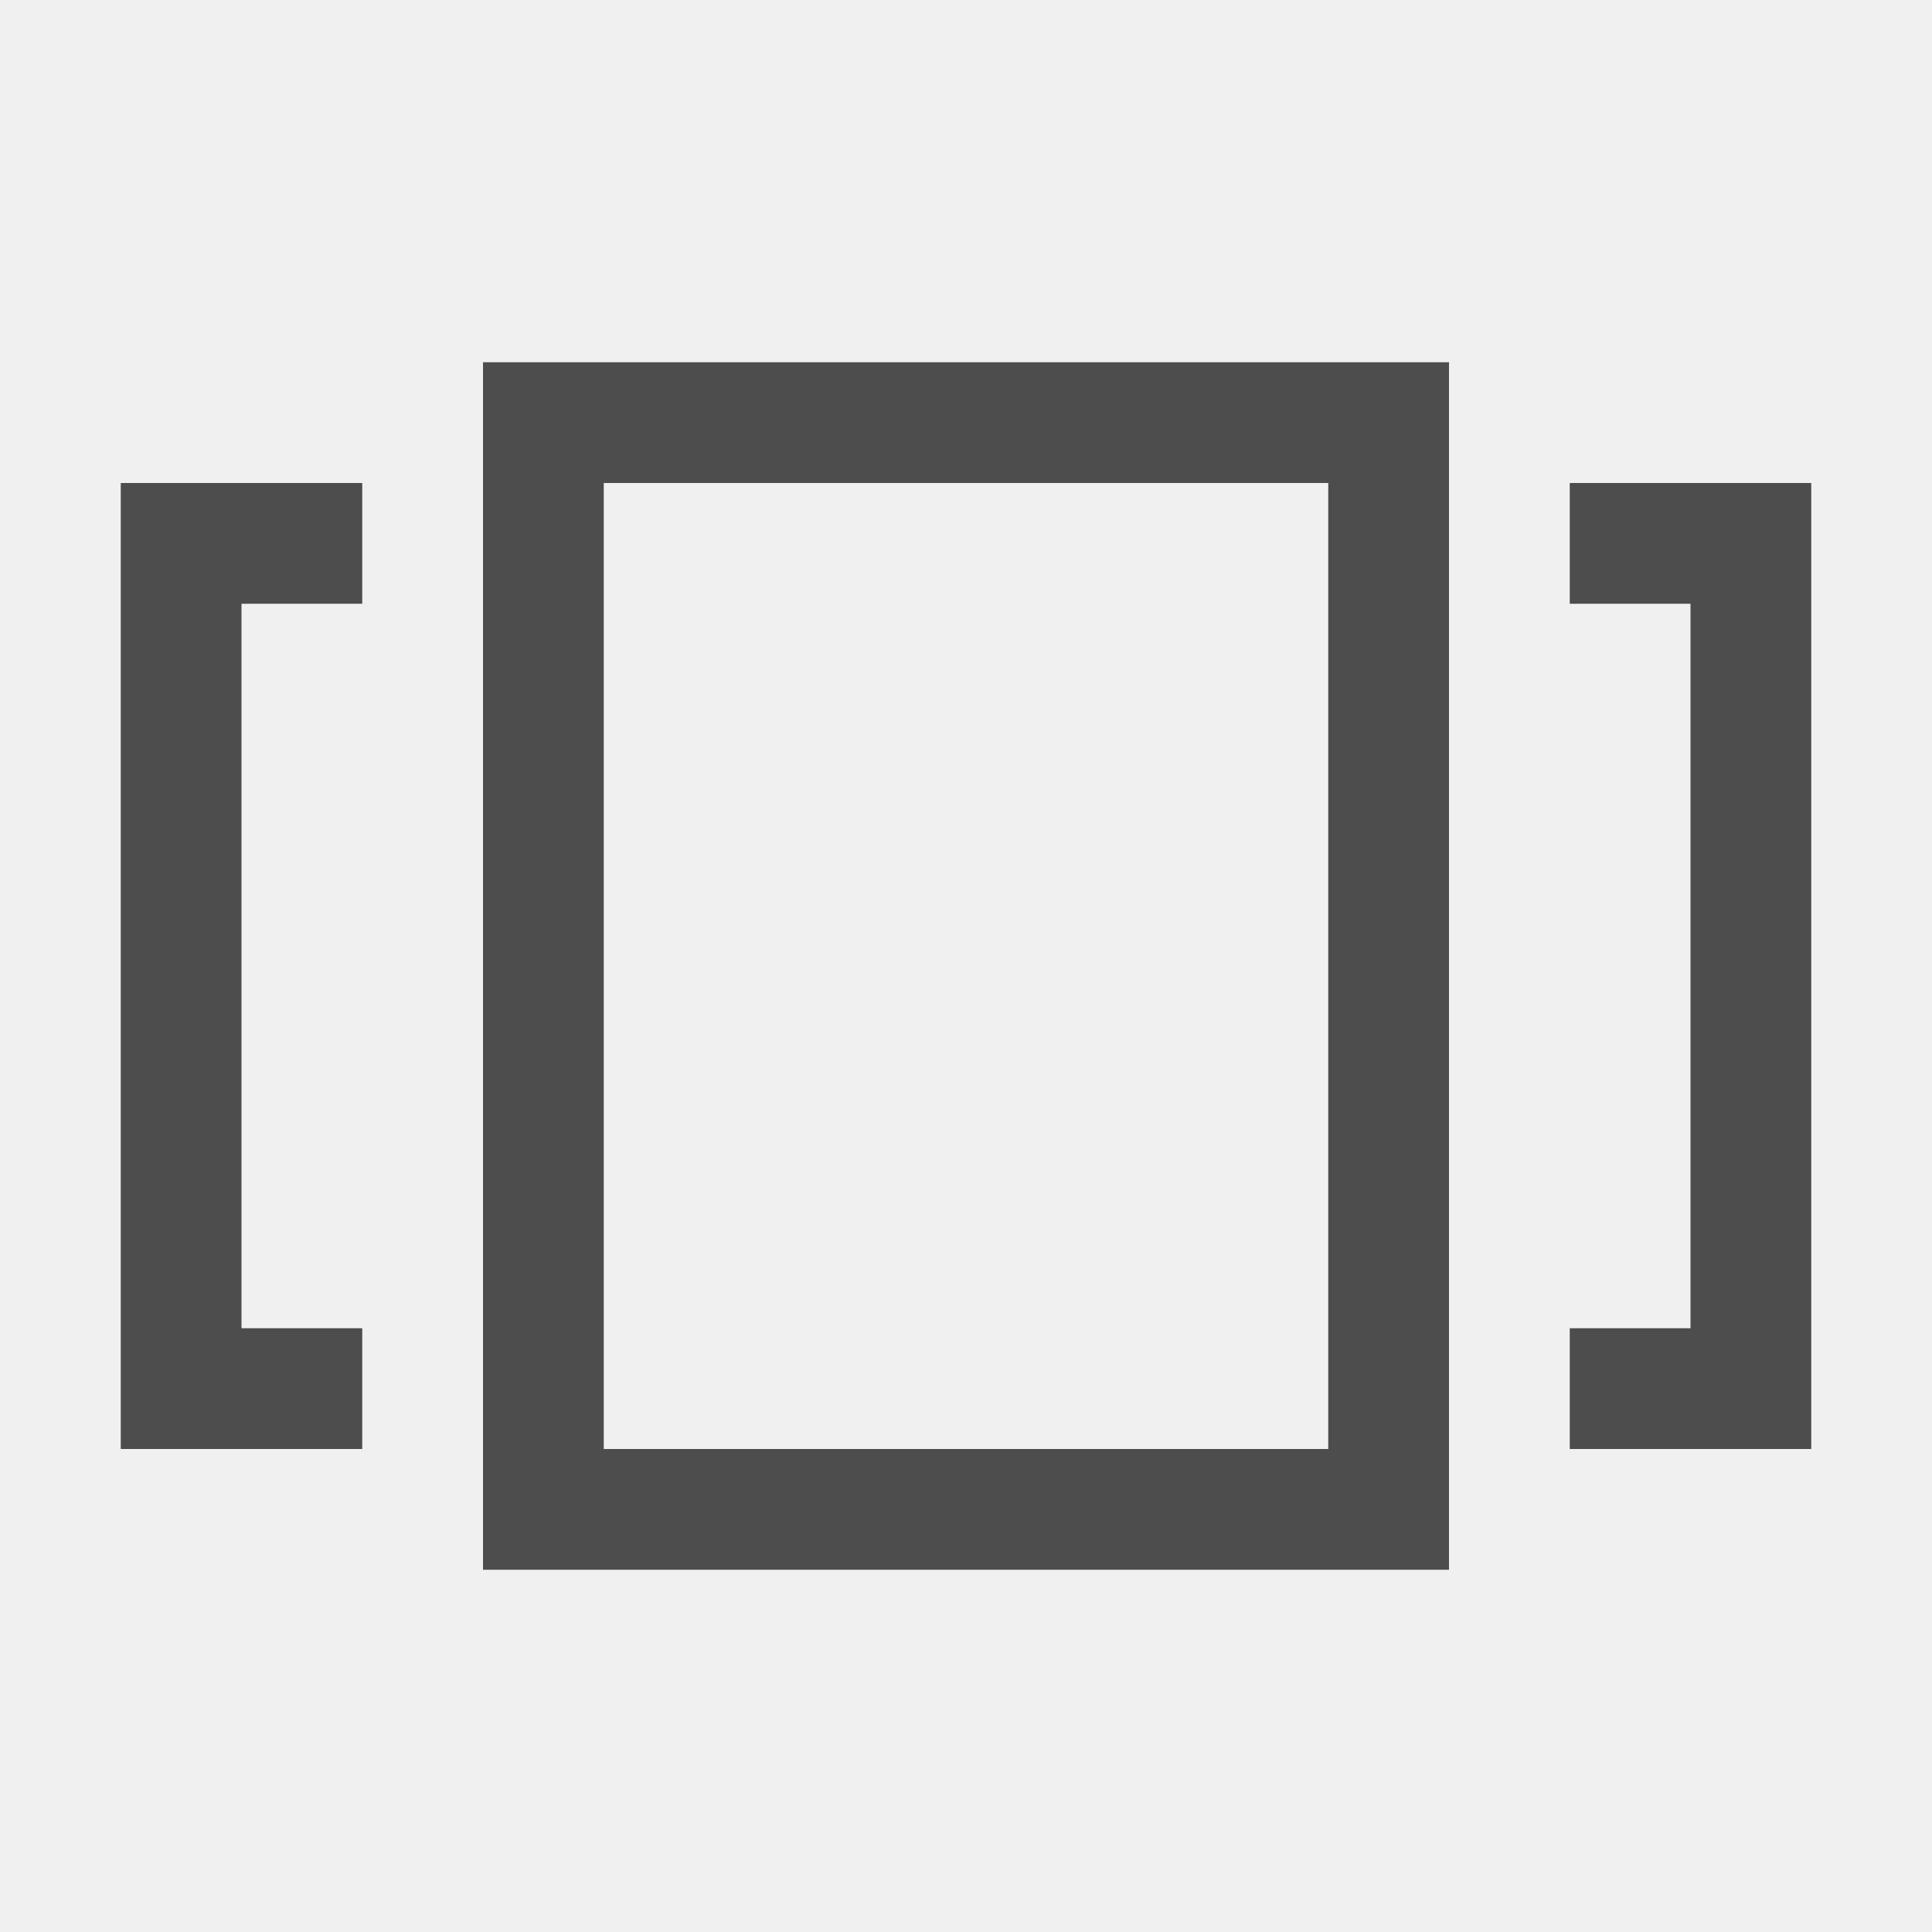
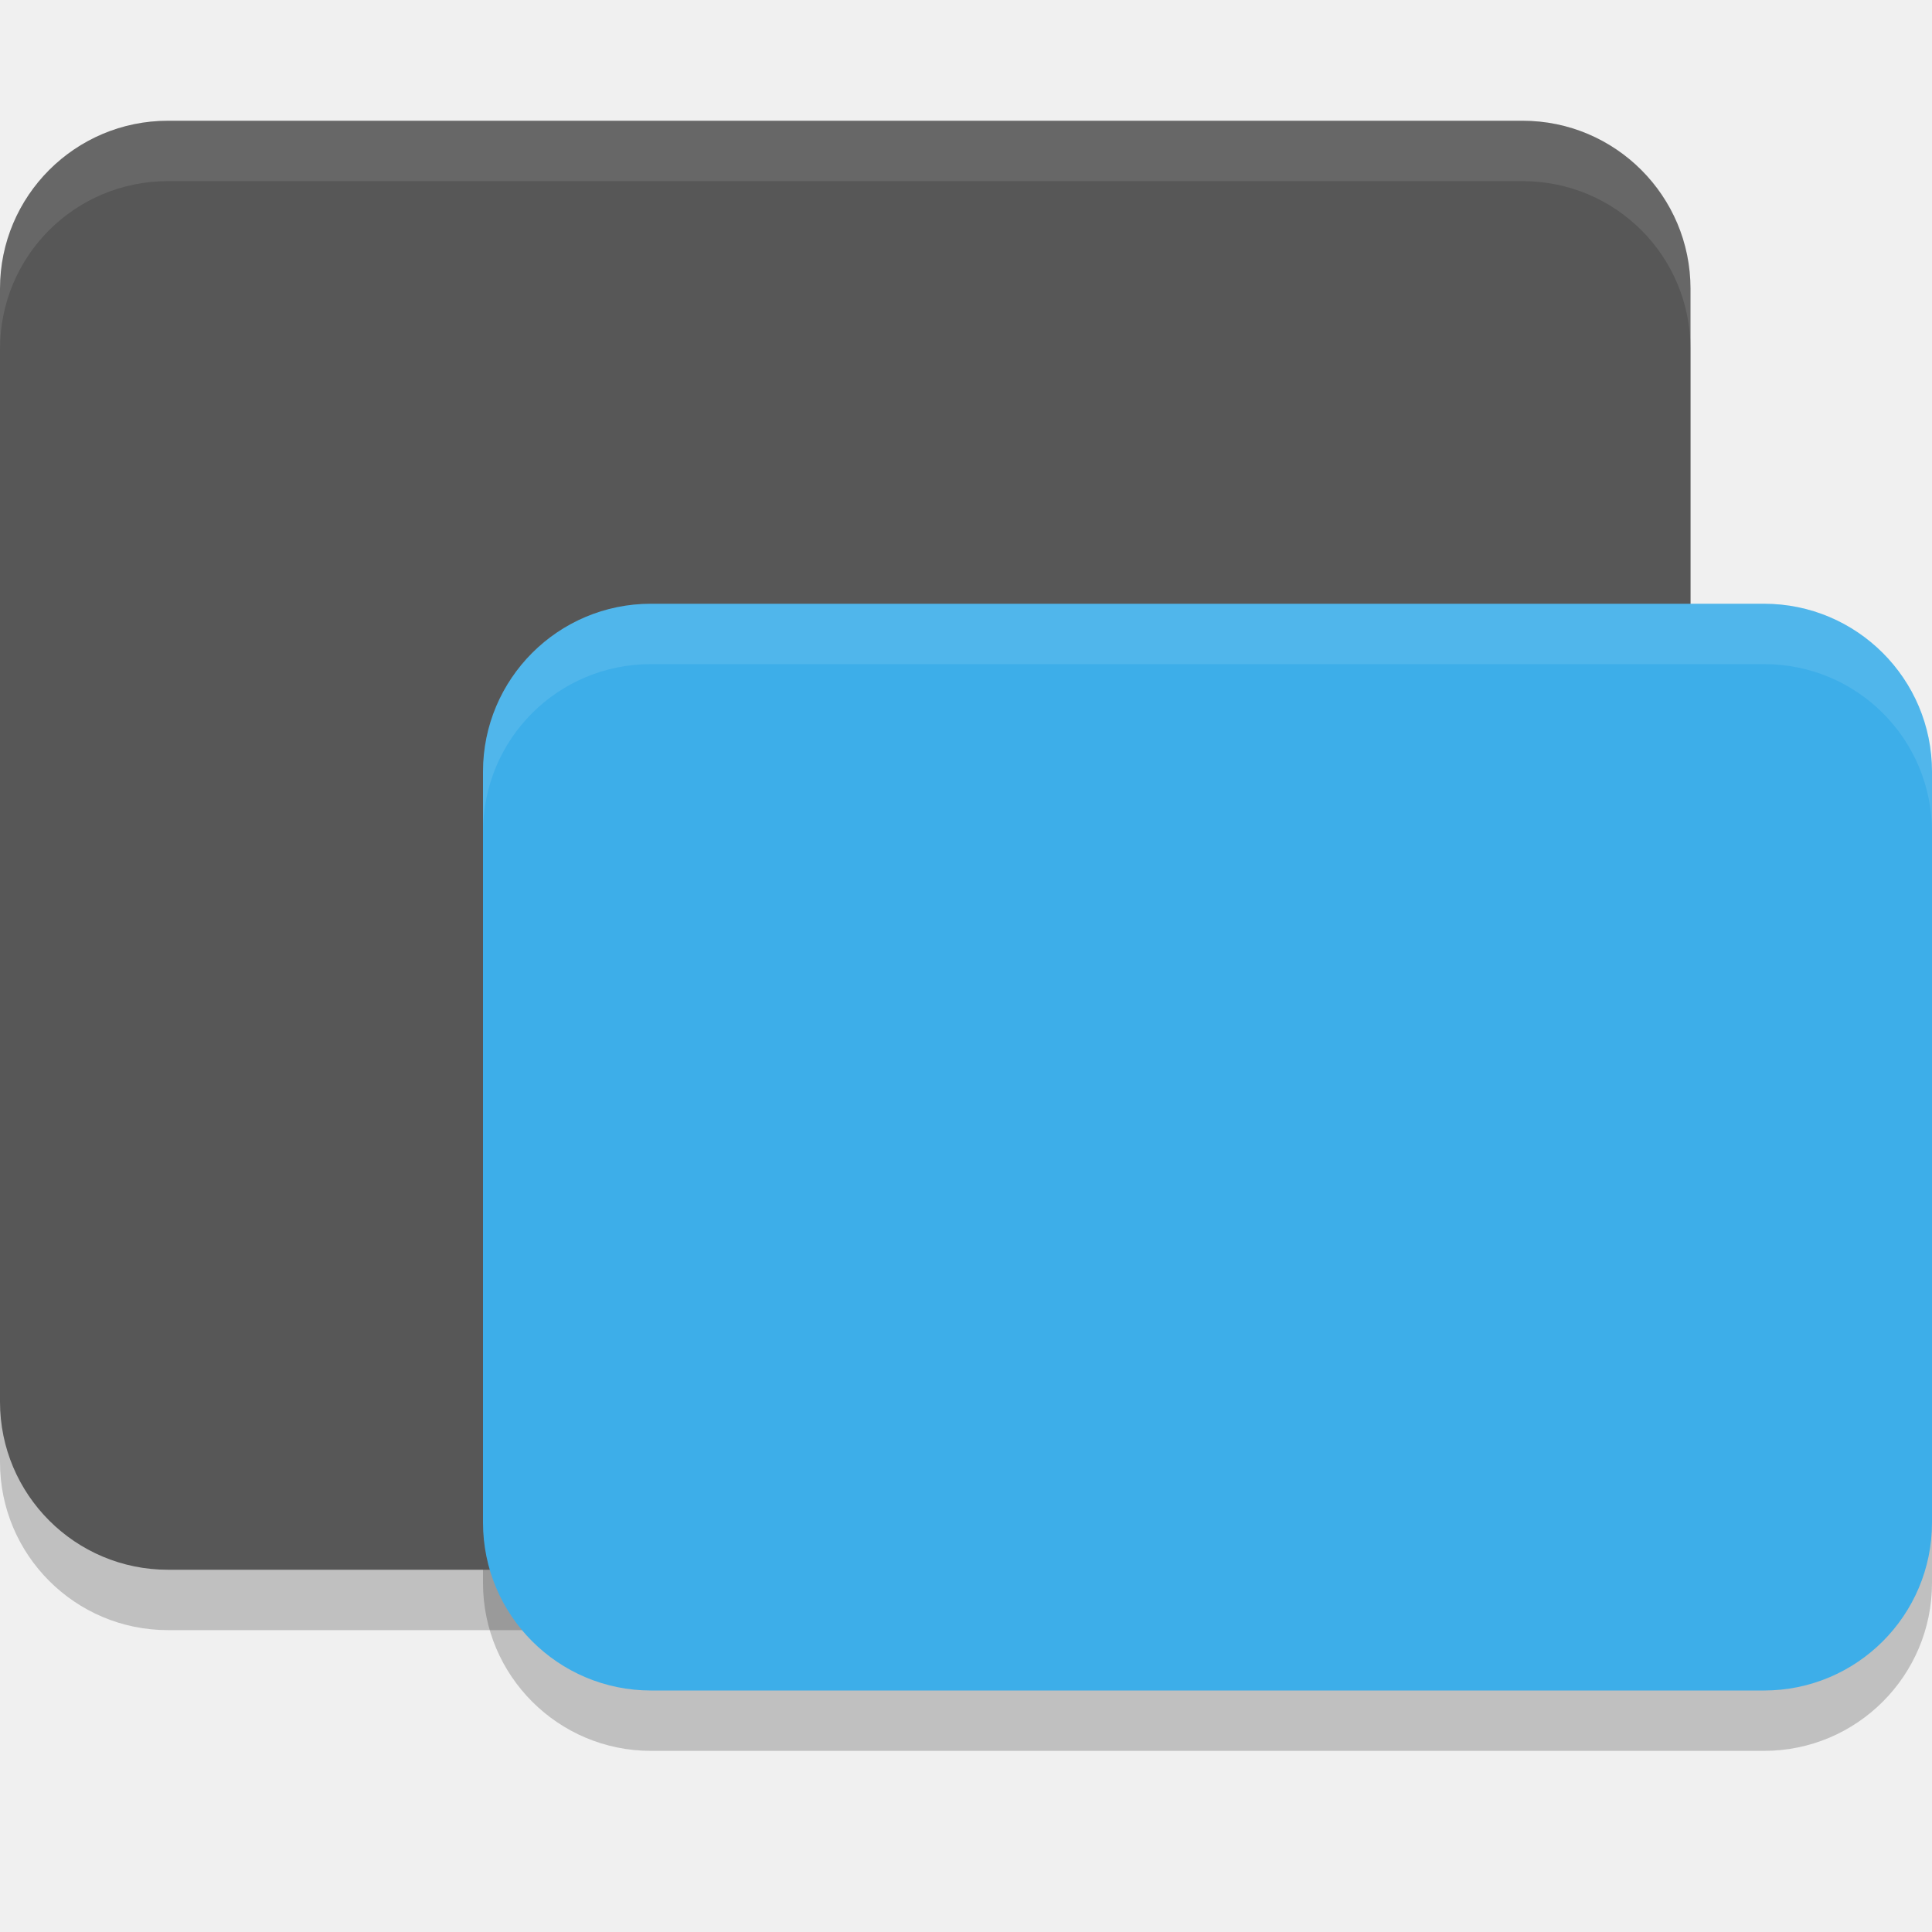
- <svg xmlns="http://www.w3.org/2000/svg" viewBox="0 0 16 16">
-   <defs id="defs3051">
-     <style type="text/css" id="current-color-scheme">
-    .ColorScheme-Text {
-     color:#4d4d4d;
-    }
-   </style>
+ <svg xmlns="http://www.w3.org/2000/svg" width="16" height="16" version="1" id="svg25">
+   <defs id="defs3">
+     <style id="current-color-scheme" type="text/css">.ColorScheme-Text {
+             color:#31363b;
+         }
+         .ColorScheme-Background {
+             color:#eff0f1;
+         }
+         .ColorScheme-Highlight {
+             color:#3daee9;
+         }</style>
  </defs>
-   <path class="ColorScheme-Text" style="fill:currentColor;fill-opacity:1;stroke:none" d="m4 3v10h8v-10zm1 1h6v8h-6z" />
-   <path class="ColorScheme-Text" style="fill:currentColor;fill-opacity:1;stroke:none" d="m13 4v1h1v6h-1v1h2v-8z" />
-   <path class="ColorScheme-Text" style="fill:currentColor;fill-opacity:1;stroke:none" d="m1 4v8h2v-1h-1v-6h1v-1z" />
+   <rect style="opacity:0.2;fill:#000000;fill-opacity:1" id="rect826" width="14" height="12" x="0" y="1.5" rx="1.391" ry="1.391" />
+   <rect style="opacity:0.2;fill:#000000;fill-opacity:1" id="rect828" width="12" height="9" x="4" y="5.5" rx="1.391" ry="1.391" />
+   <rect style="opacity:1;fill:#575757;fill-opacity:1" id="rect1223" width="14" height="12" x="0" y="1" rx="1.391" ry="1.391" />
+   <rect style="opacity:1;fill:currentColor" id="rect1227" width="12" height="9" x="4" y="5" rx="1.391" ry="1.391" class="ColorScheme-Highlight" />
+   <path id="rect2375" style="opacity:0.1;fill:#ffffff;fill-opacity:1" d="M 1.391 1 C 0.62 1 0 1.62 0 2.391 L 0 2.891 C 0 2.12 0.62 1.5 1.391 1.5 L 12.609 1.5 C 13.38 1.5 14 2.12 14 2.891 L 14 2.391 C 14 1.62 13.38 1 12.609 1 L 1.391 1 z " />
+   <path id="rect2416" style="fill:#ffffff;fill-opacity:1;opacity:0.1" class="ColorScheme-Highlight" d="M 5.391 5 C 4.62 5 4 5.62 4 6.391 L 4 6.891 C 4 6.12 4.62 5.5 5.391 5.5 L 14.609 5.5 C 15.38 5.5 16 6.12 16 6.891 L 16 6.391 C 16 5.62 15.38 5 14.609 5 L 5.391 5 z " />
</svg>
